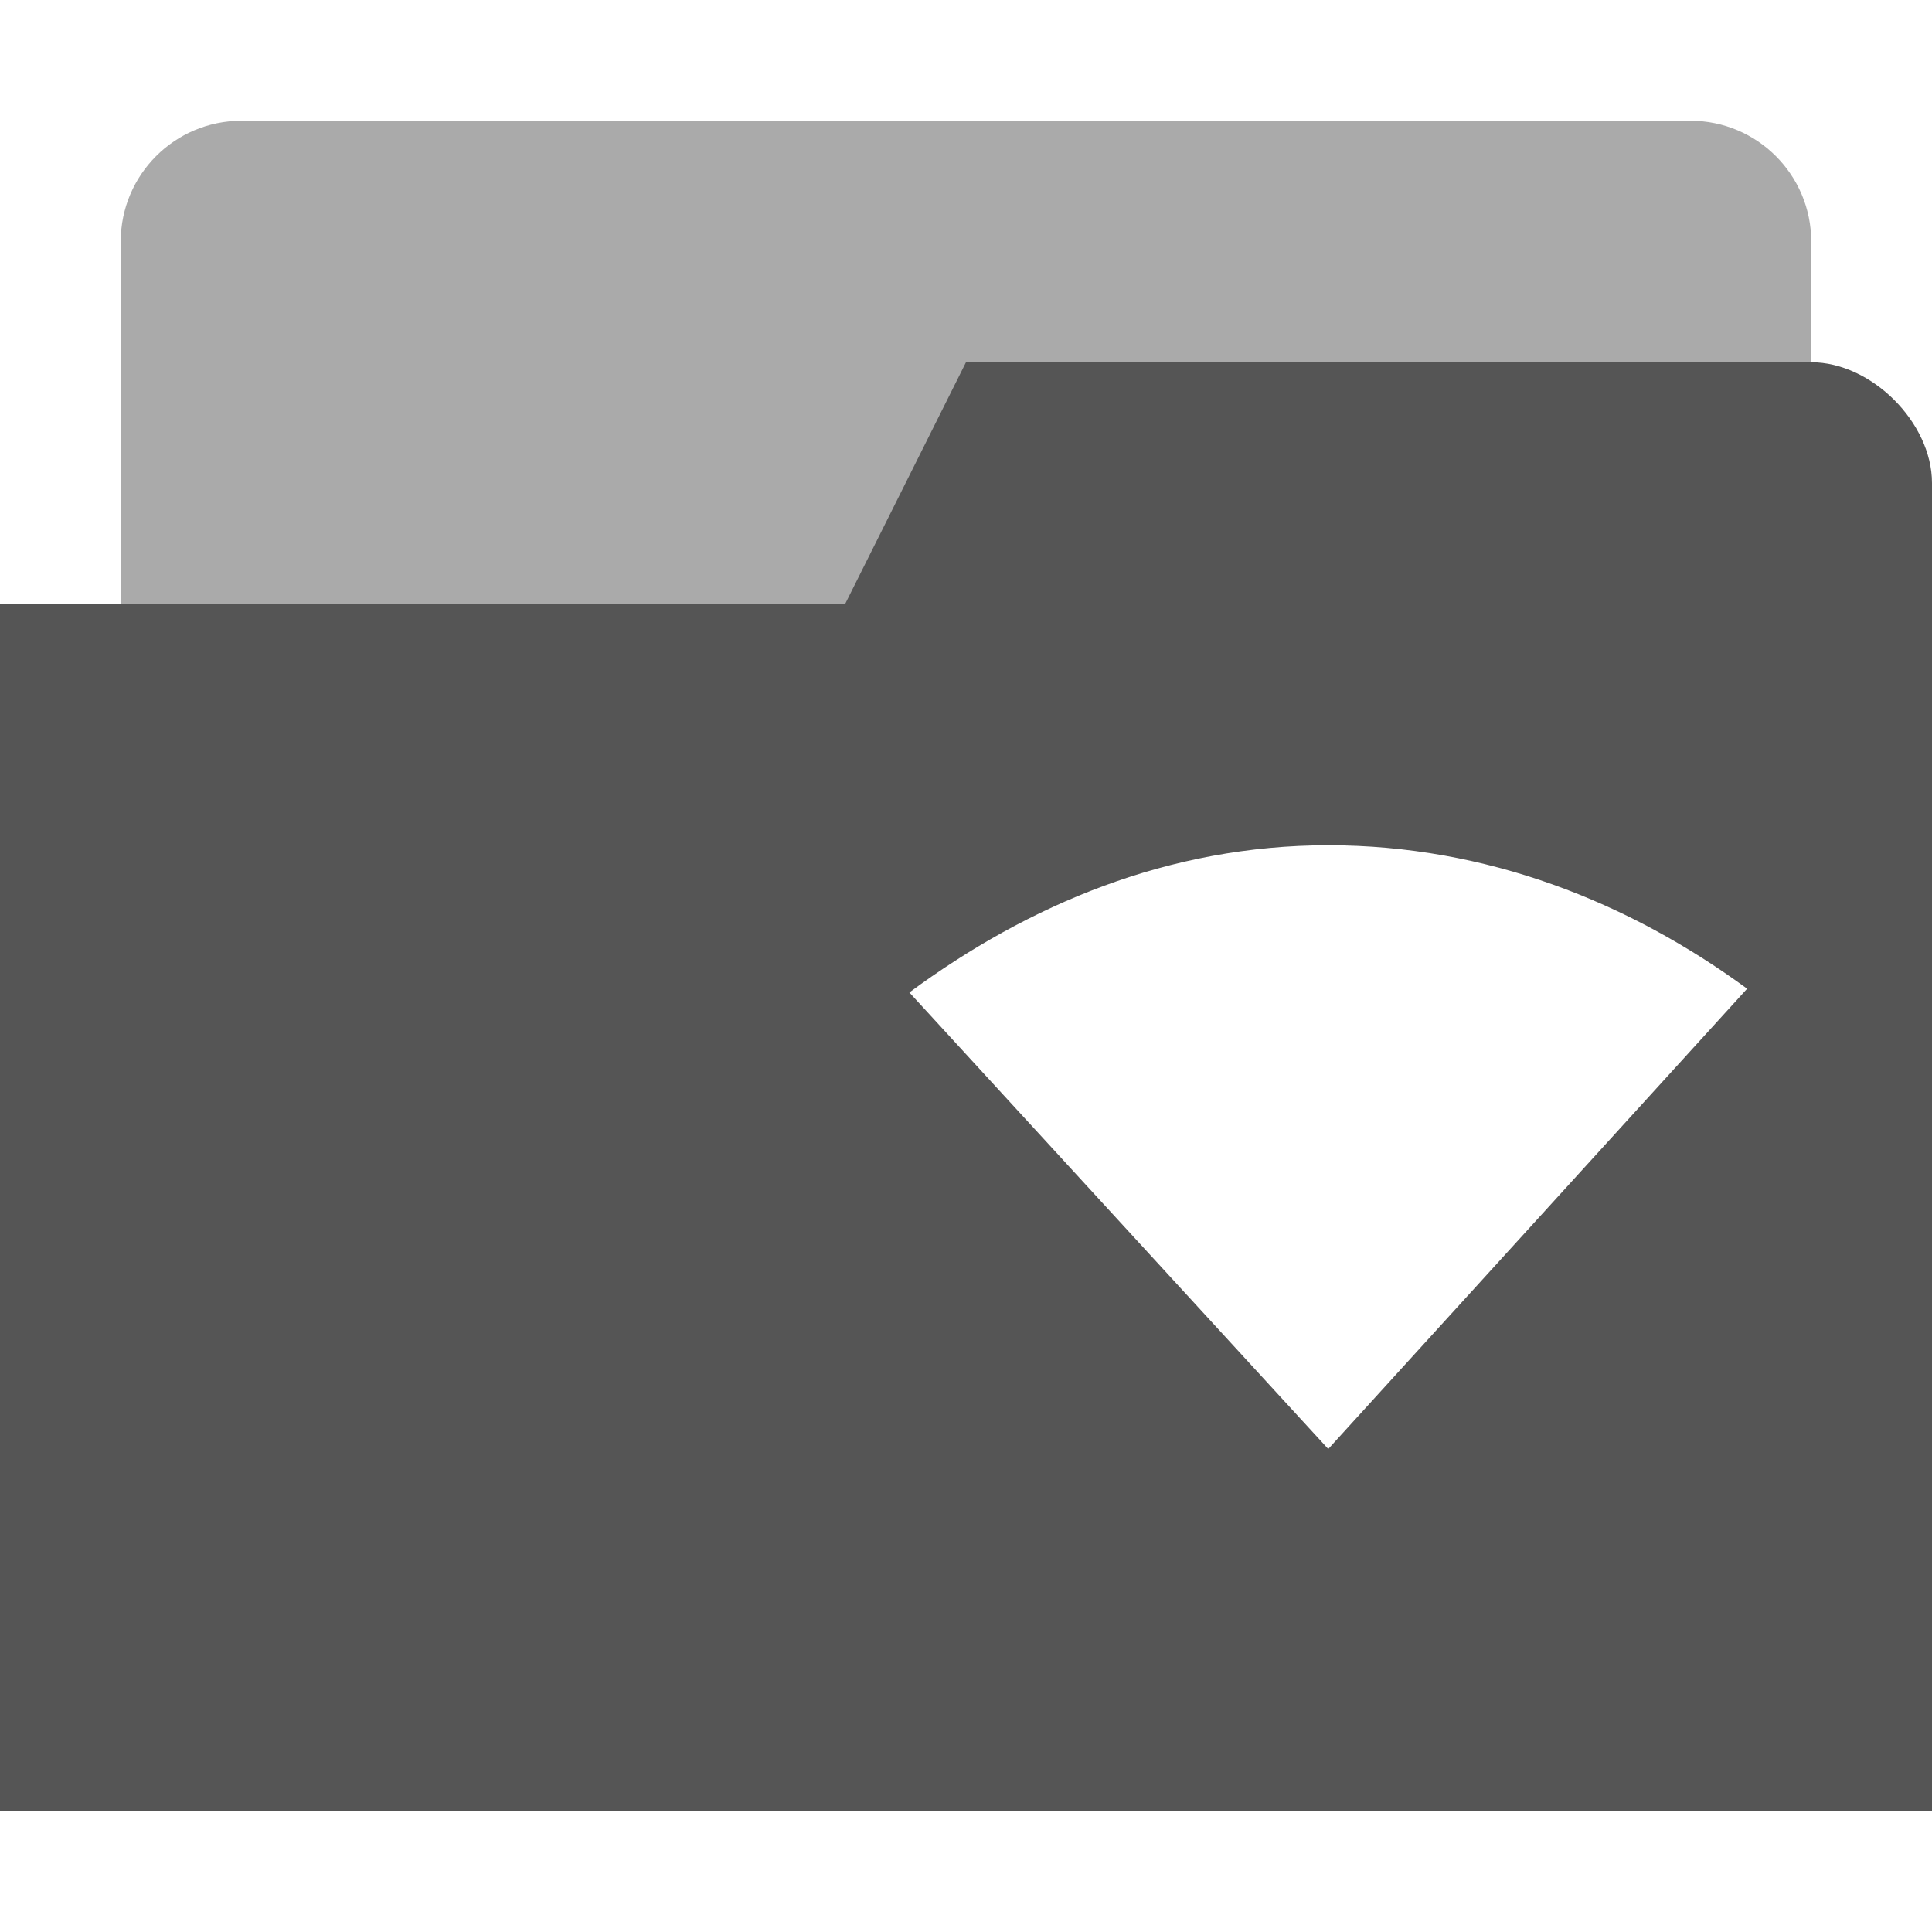
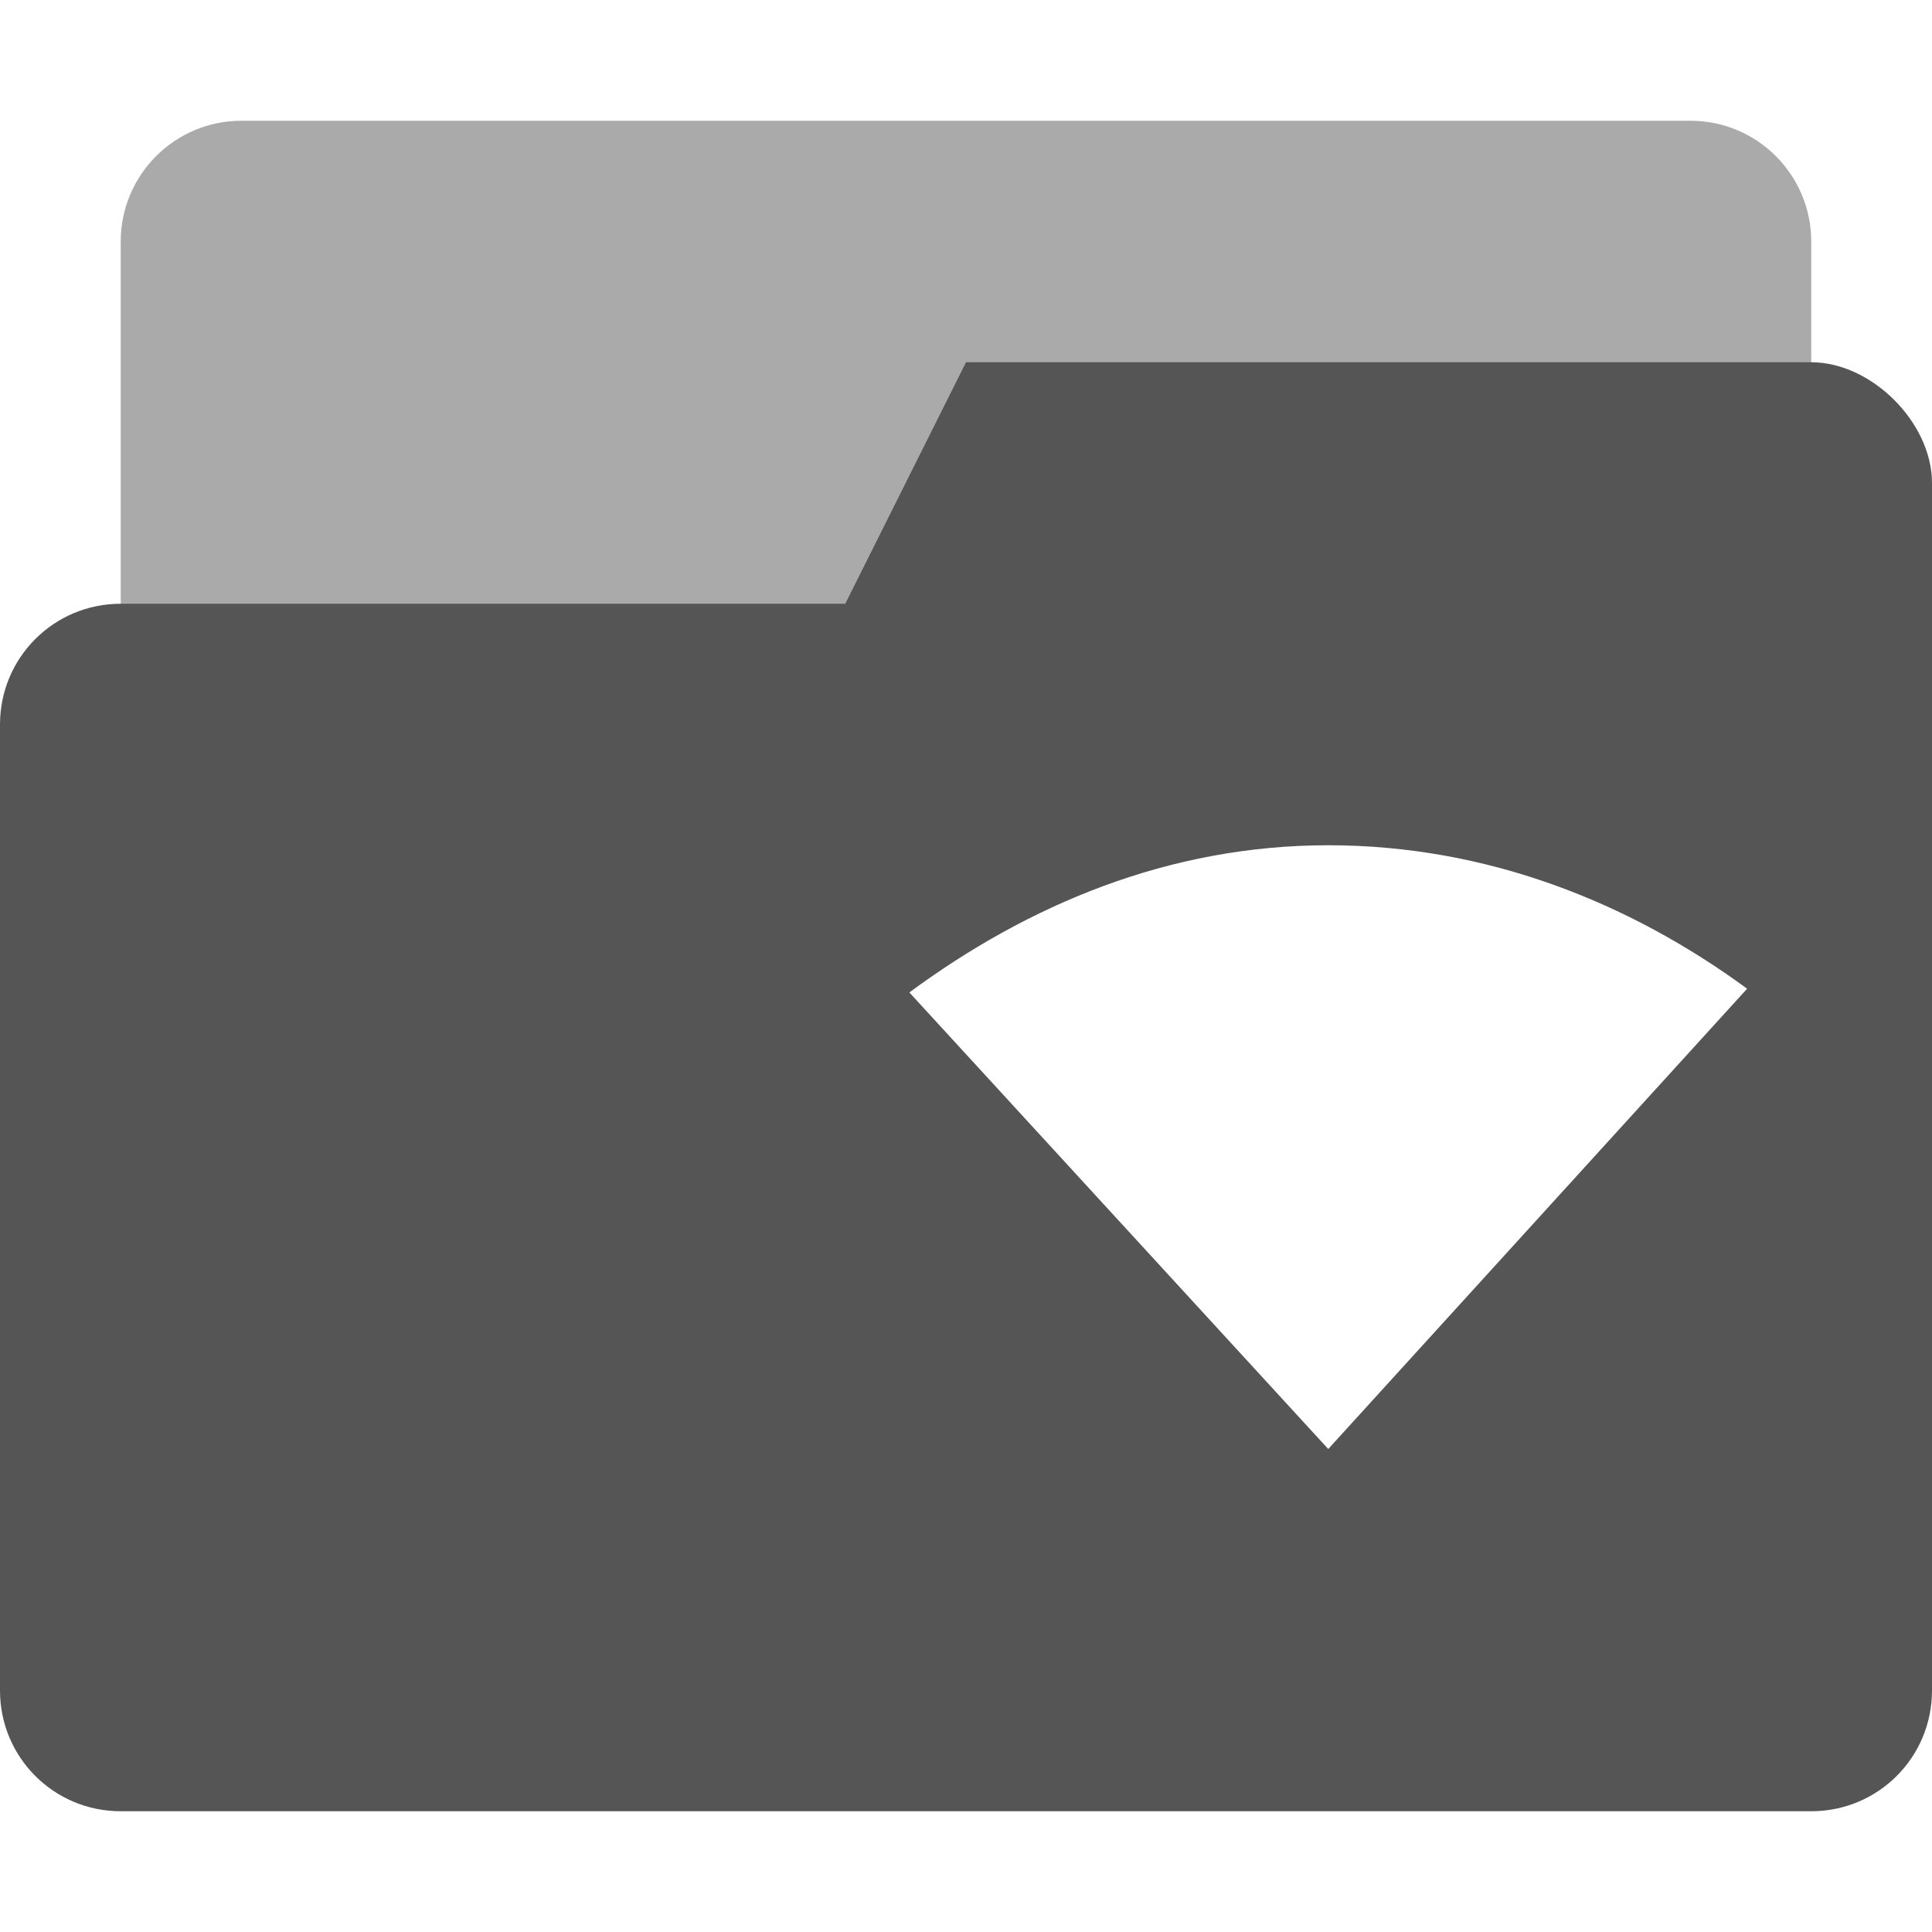
<svg xmlns="http://www.w3.org/2000/svg" xmlns:ns1="http://www.openswatchbook.org/uri/2009/osb" height="16" id="svg7384" style="enable-background:new" version="1.1" width="16">
  <defs id="defs7386">
    <linearGradient id="linearGradient5606" ns1:paint="solid">
      <stop id="stop5608" offset="0" style="stop-color:#000000;stop-opacity:1;" />
    </linearGradient>
    <filter color-interpolation-filters="sRGB" id="filter7554">
      <feBlend id="feBlend7556" in2="BackgroundImage" mode="darken" />
    </filter>
  </defs>
  <g id="layer9" style="display:inline" transform="translate(-825.0004,435)" />
  <g id="layer10" style="display:inline;filter:url(#filter7554)" transform="translate(-825.0004,435)" />
  <g id="layer1" style="display:inline" transform="translate(-584.0002,-182)">
    <rect style="display:inline;opacity:0.5;fill:#565656;fill-opacity:1;stroke:none;stroke-width:1;stroke-linecap:round;stroke-linejoin:miter;stroke-miterlimit:4;stroke-dasharray:none;stroke-opacity:1;paint-order:stroke markers fill;enable-background:new" id="rect23" width="14" height="5" x="585" y="183" rx="1" ry="1" />
-     <path style="fill:#555555;fill-opacity:1;stroke:none" d="M 8 3 L 7 5 L 0 5 L 0 15 L 16 15 L 16 4 C 16 3.5 15.5 3 15 3 L 8 3 z M 11 7 C 12.309 7 13.488 7.469 14.469 8.188 L 11 12 L 7.531 8.219 C 8.516 7.492 9.681 7 11 7 z " transform="translate(584.0002,182)" id="path4" />
+     <path style="fill:#555555;fill-opacity:1;stroke:none" d="M 8 3 L 7 5 L 1 5 C 0.446 5 0 5.446 0 6 L 0 14 C 0 14.554 0.446 15 1 15 L 15 15 C 15.554 15 16 14.554 16 14 L 16 8 L 16 6 L 16 4 C 16 3.5 15.5 3 15 3 L 8 3 z M 11 7 C 12.309 7 13.488 7.469 14.469 8.188 L 11 12 L 7.531 8.219 C 8.516 7.492 9.681 7 11 7 z " transform="translate(584.0002,182)" id="path4" />
  </g>
  <g id="layer14" style="display:inline" transform="translate(-825.0004,435)" />
  <g id="layer15" style="display:inline" transform="translate(-825.0004,435)" />
  <g id="g71291" style="display:inline" transform="translate(-825.0004,435)" />
  <g id="layer2" style="display:inline" transform="translate(-584.0002,-32)" />
  <g id="g6058" style="display:inline" transform="translate(-584.0002,-32)" />
  <g id="layer12" style="display:inline" transform="translate(-825.0004,435)" />
</svg>
